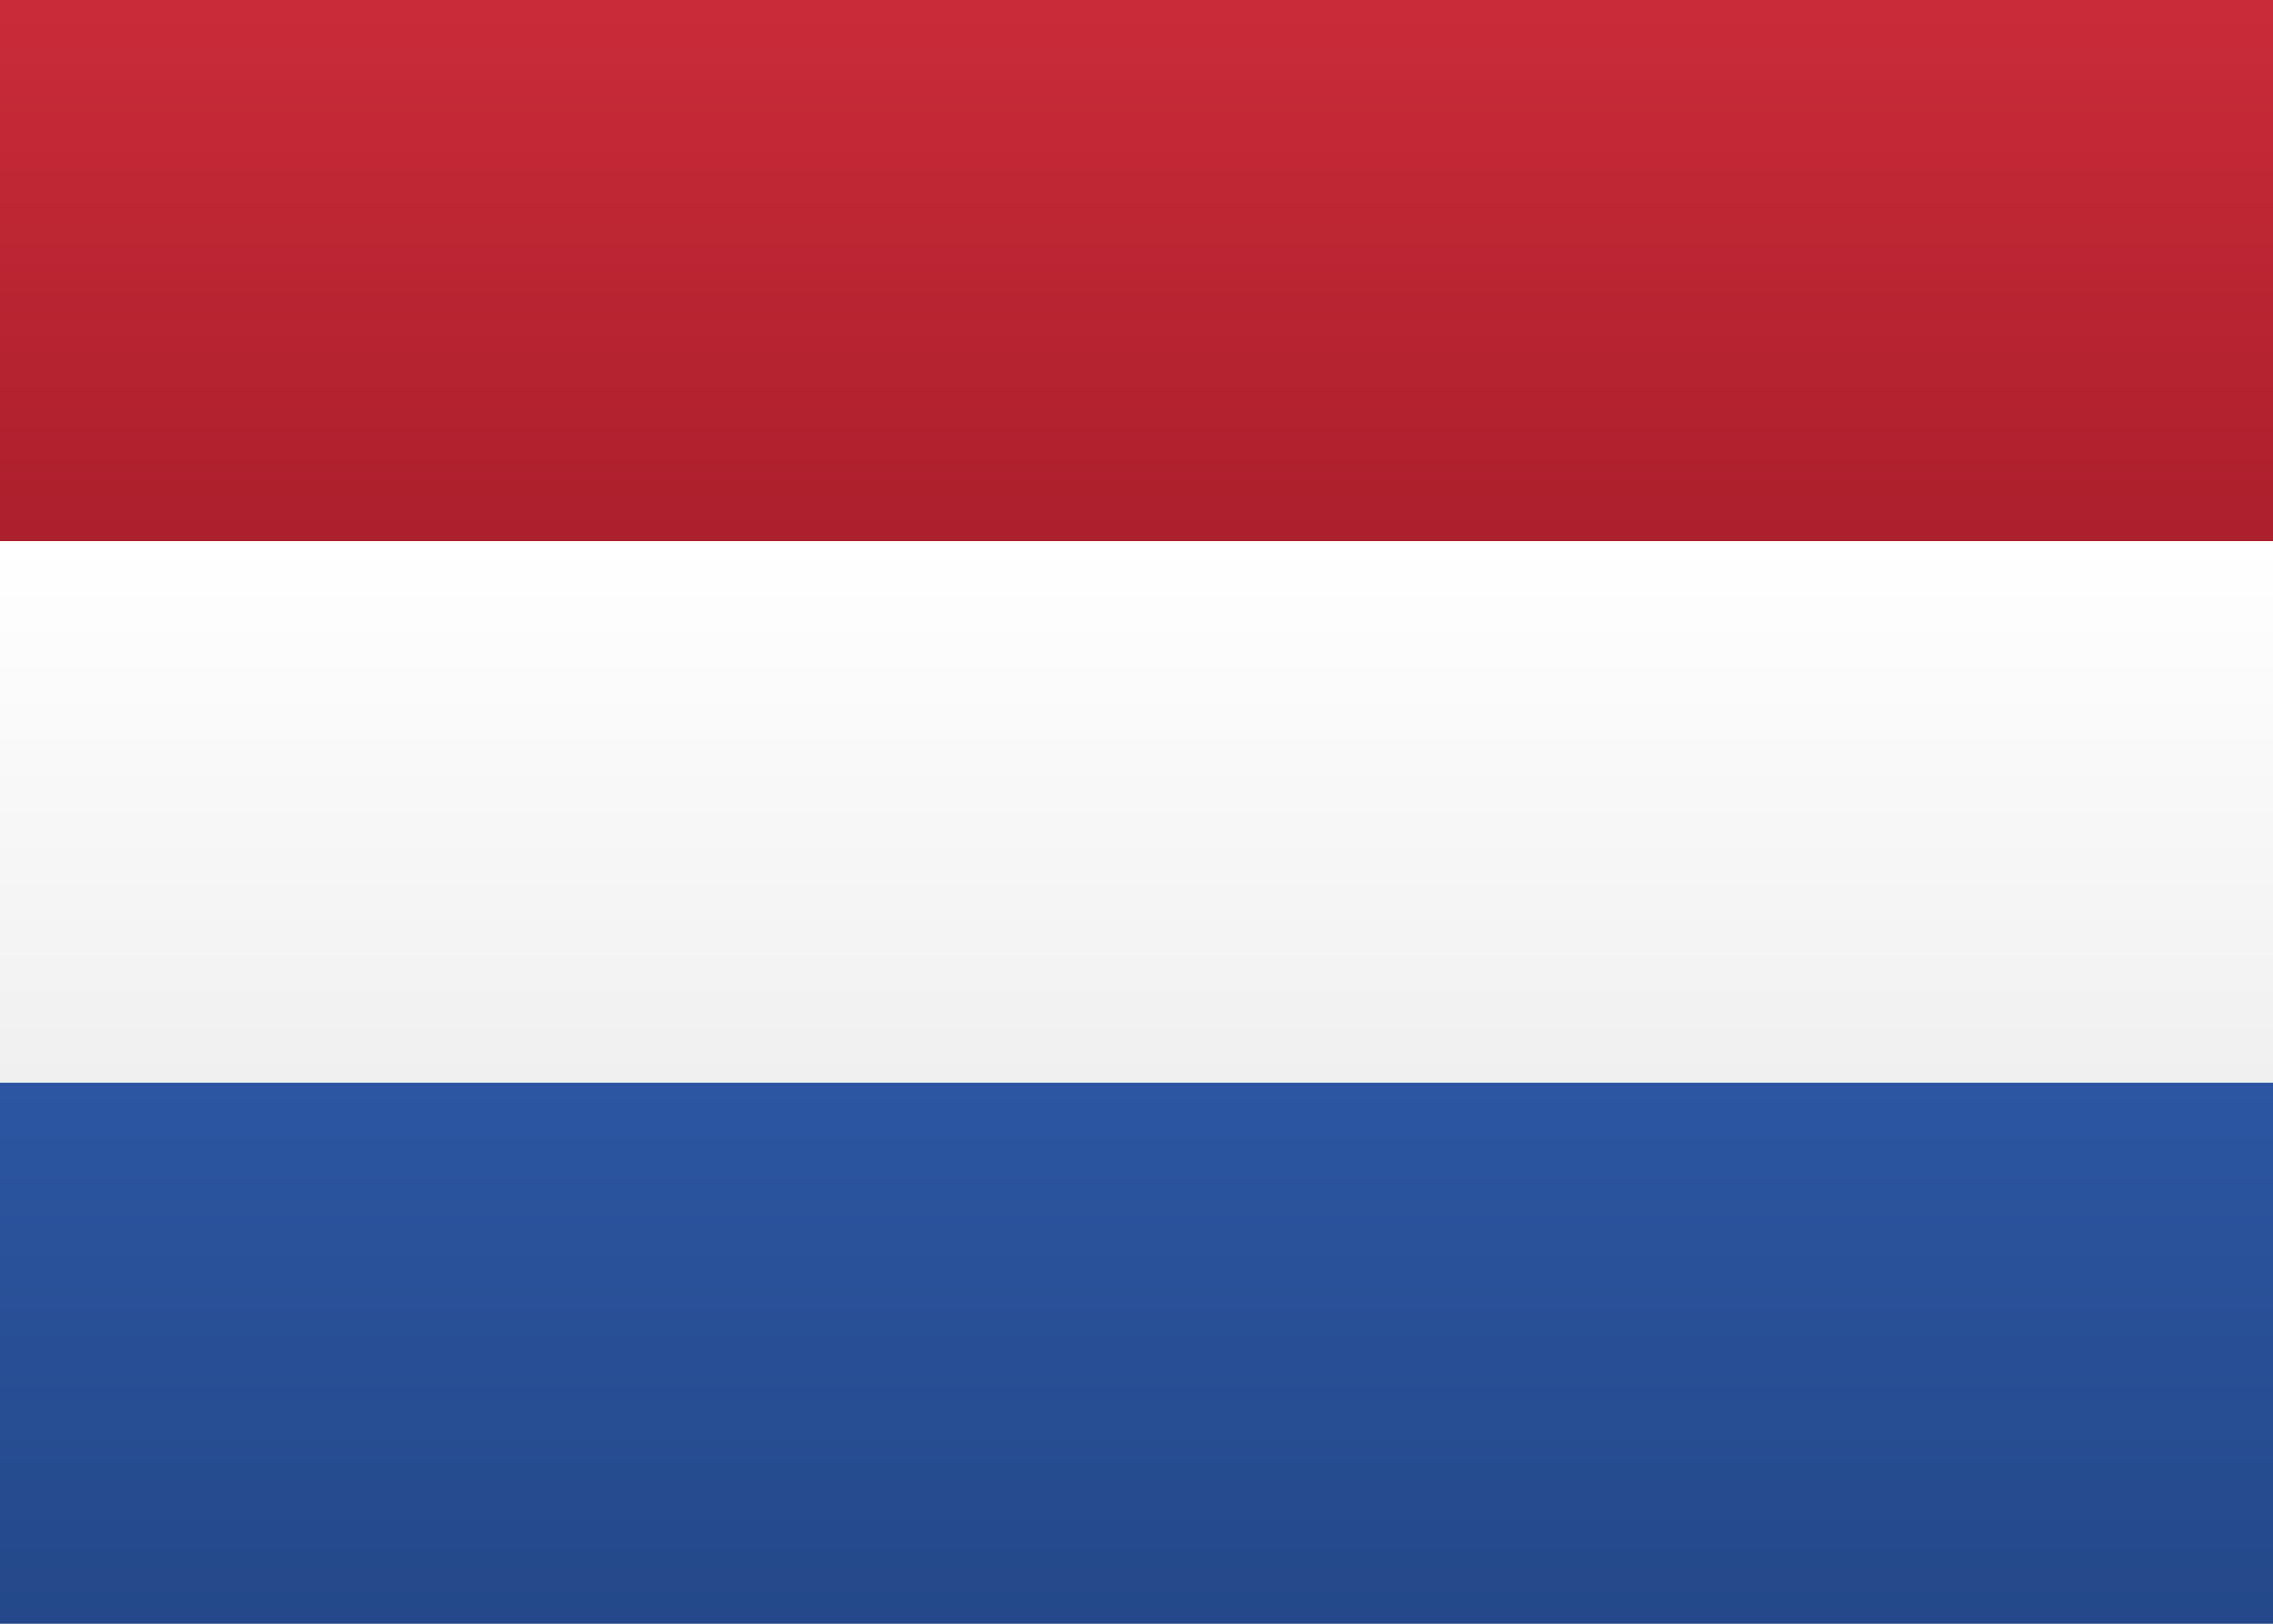
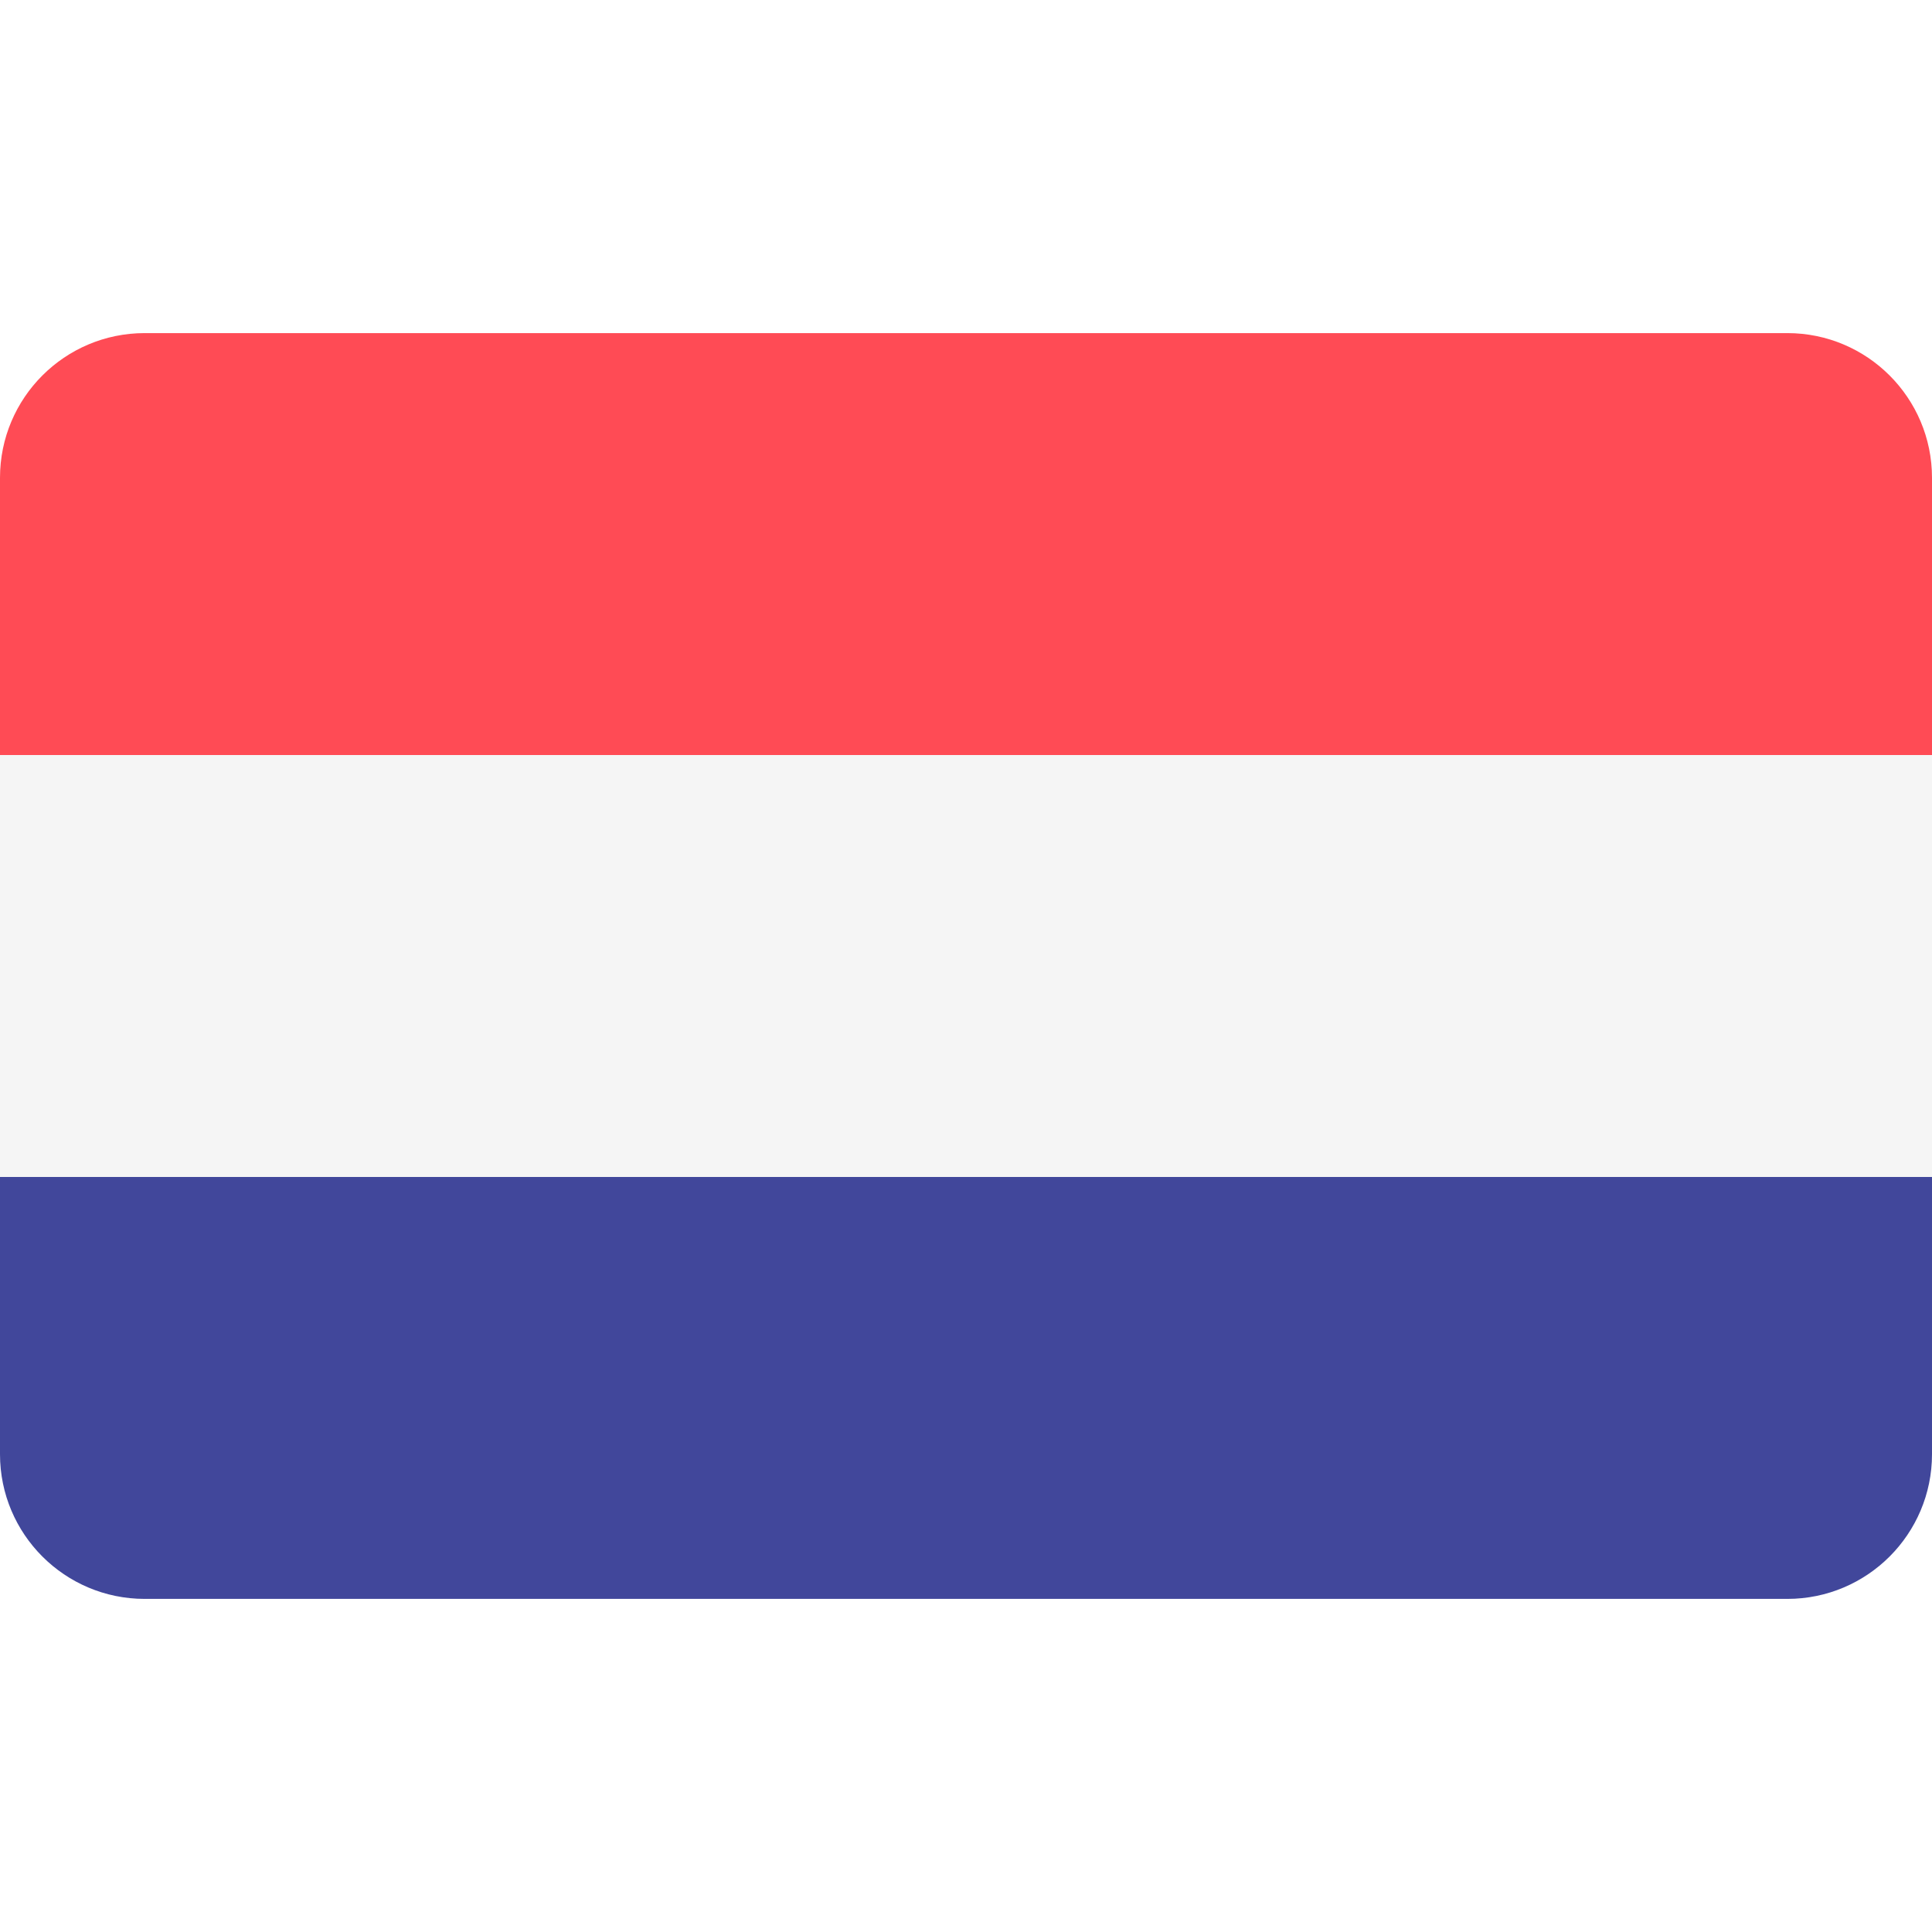
- <svg xmlns="http://www.w3.org/2000/svg" width="21px" height="15px" viewBox="0 0 21 15" version="1.1">
-   <defs>
-     <linearGradient x1="50%" y1="0%" x2="50%" y2="100%" id="linearGradient-1">
-       <stop stop-color="#FFFFFF" offset="0%" />
-       <stop stop-color="#F0F0F0" offset="100%" />
-     </linearGradient>
-     <linearGradient x1="50%" y1="0%" x2="50%" y2="100%" id="linearGradient-2">
-       <stop stop-color="#CA2B39" offset="0%" />
-       <stop stop-color="#AC1F2C" offset="100%" />
-     </linearGradient>
-     <linearGradient x1="50%" y1="0%" x2="50%" y2="100%" id="linearGradient-3">
-       <stop stop-color="#2C56A2" offset="0%" />
-       <stop stop-color="#244889" offset="100%" />
-     </linearGradient>
-   </defs>
-   <g id="Symbols" stroke="none" stroke-width="1" fill="none" fill-rule="evenodd">
-     <g id="NL">
-       <rect id="FlagBackground" fill="url(#linearGradient-1)" x="0" y="0" width="21" height="15" />
-       <rect id="Rectangle-2" fill="url(#linearGradient-2)" x="0" y="0" width="21" height="5" />
-       <rect id="Rectangle-2" fill="url(#linearGradient-3)" x="0" y="10" width="21" height="5" />
-       <rect id="Rectangle-2" fill="url(#linearGradient-1)" x="0" y="5" width="21" height="5" />
-     </g>
-   </g>
+ <svg xmlns="http://www.w3.org/2000/svg" version="1.1" id="Layer_1" x="0px" y="0px" viewBox="0 0 512 512" style="enable-background:new 0 0 512 512;" xml:space="preserve">
+   <path style="fill:#FF4B55;" d="M473.655,88.276H38.345C17.167,88.276,0,105.443,0,126.621v73.471h512v-73.471  C512,105.443,494.833,88.276,473.655,88.276z" />
+   <path style="fill:#41479B;" d="M0,385.379c0,21.177,17.167,38.345,38.345,38.345h435.31c21.177,0,38.345-17.167,38.345-38.345  v-73.471H0V385.379z" />
+   <rect y="200.09" style="fill:#F5F5F5;" width="512" height="111.81" />
+   <g>
+ </g>
+   <g>
+ </g>
+   <g>
+ </g>
+   <g>
+ </g>
+   <g>
+ </g>
+   <g>
+ </g>
+   <g>
+ </g>
+   <g>
+ </g>
+   <g>
+ </g>
+   <g>
+ </g>
+   <g>
+ </g>
+   <g>
+ </g>
+   <g>
+ </g>
+   <g>
+ </g>
+   <g>
+ </g>
</svg>
